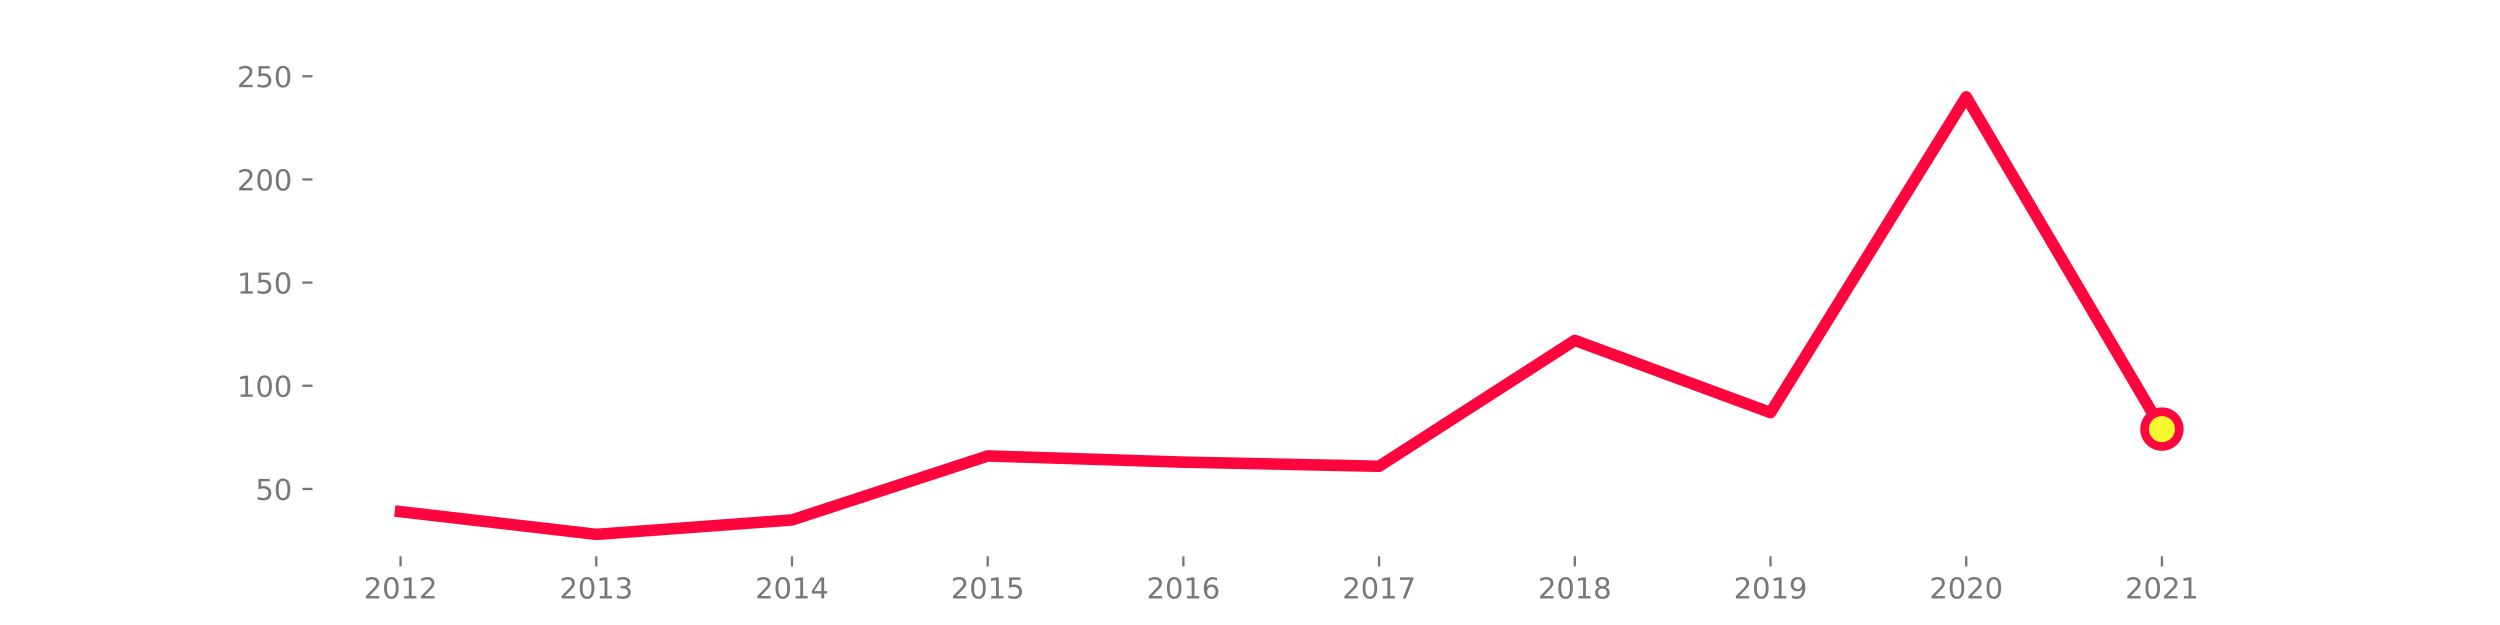
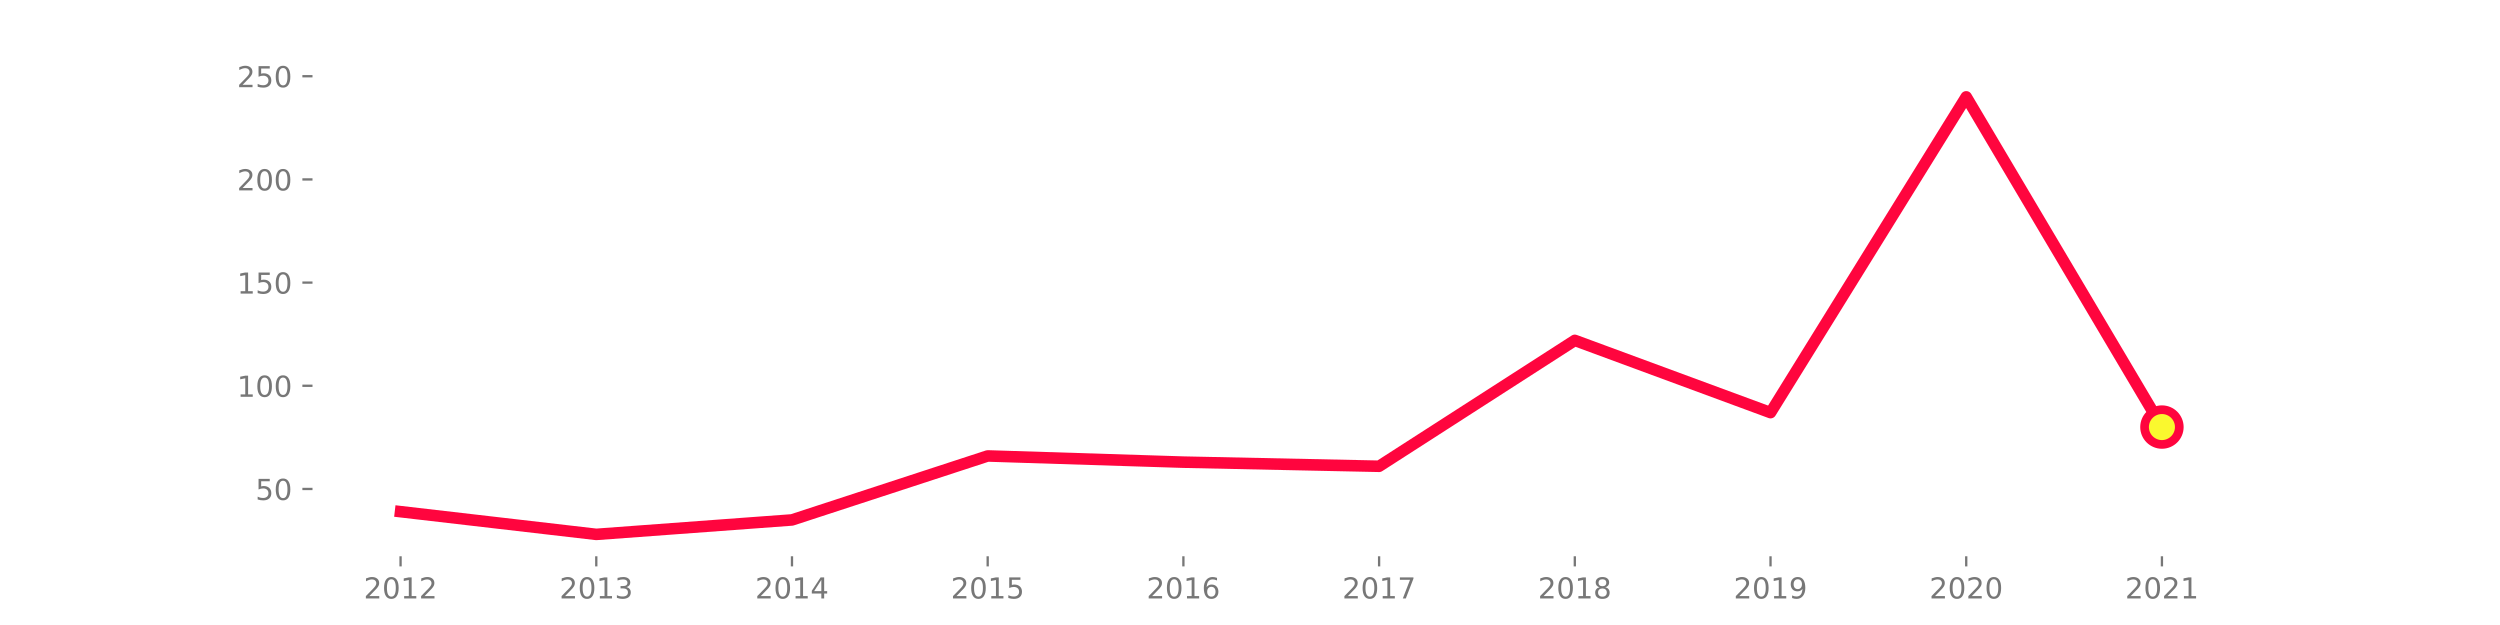
<svg xmlns="http://www.w3.org/2000/svg" xmlns:xlink="http://www.w3.org/1999/xlink" height="216pt" version="1.1" viewBox="0 0 864 216" width="864pt">
  <defs>
    <style type="text/css">*{stroke-linecap:butt;stroke-linejoin:round;}</style>
  </defs>
  <g id="figure_1">
    <g id="patch_1">
      <path d="M 0 216  L 864 216  L 864 0  L 0 0  z " style="fill:none;" />
    </g>
    <g id="axes_1">
      <g id="patch_2">
        <path d="M 108 192.24  L 777.6 192.24  L 777.6 25.92  L 108 25.92  z " style="fill:none;" />
      </g>
      <g id="matplotlib.axis_1">
        <g id="xtick_1">
          <g id="line2d_1">
            <defs>
-               <path d="M 0 0  L 0 3.5  " id="m346c594ea7" style="stroke:#777777;stroke-width:0.8;" />
+               <path d="M 0 0  L 0 3.5  " id="maa960a81bf" style="stroke:#777777;stroke-width:0.8;" />
            </defs>
            <g>
-               <use style="fill:#777777;stroke:#777777;stroke-width:0.8;" x="138.436" xlink:href="#m346c594ea7" y="192.24" />
+               <use style="fill:#777777;stroke:#777777;stroke-width:0.8;" x="138.436" xlink:href="#maa960a81bf" y="192.24" />
            </g>
          </g>
          <g id="text_1">
            <g style="fill:#777777;" transform="translate(125.7114 206.8384)scale(0.1 -0.1)">
              <defs>
                <path d="M 19.188 8.297  L 53.609 8.297  L 53.609 0  L 7.328 0  L 7.328 8.297  Q 12.938 14.109 22.625 23.891  Q 32.328 33.688 34.812 36.531  Q 39.547 41.844 41.422 45.531  Q 43.312 49.219 43.312 52.781  Q 43.312 58.594 39.234 62.25  Q 35.156 65.922 28.609 65.922  Q 23.969 65.922 18.812 64.312  Q 13.672 62.703 7.812 59.422  L 7.812 69.391  Q 13.766 71.781 18.938 73  Q 24.125 74.219 28.422 74.219  Q 39.75 74.219 46.484 68.547  Q 53.219 62.891 53.219 53.422  Q 53.219 48.922 51.531 44.891  Q 49.859 40.875 45.406 35.406  Q 44.188 33.984 37.641 27.219  Q 31.109 20.453 19.188 8.297  z " id="DejaVuSans-50" />
                <path d="M 31.781 66.406  Q 24.172 66.406 20.328 58.906  Q 16.5 51.422 16.5 36.375  Q 16.5 21.391 20.328 13.891  Q 24.172 6.391 31.781 6.391  Q 39.453 6.391 43.281 13.891  Q 47.125 21.391 47.125 36.375  Q 47.125 51.422 43.281 58.906  Q 39.453 66.406 31.781 66.406  z M 31.781 74.219  Q 44.047 74.219 50.516 64.516  Q 56.984 54.828 56.984 36.375  Q 56.984 17.969 50.516 8.266  Q 44.047 -1.422 31.781 -1.422  Q 19.531 -1.422 13.062 8.266  Q 6.594 17.969 6.594 36.375  Q 6.594 54.828 13.062 64.516  Q 19.531 74.219 31.781 74.219  z " id="DejaVuSans-48" />
                <path d="M 12.406 8.297  L 28.516 8.297  L 28.516 63.922  L 10.984 60.406  L 10.984 69.391  L 28.422 72.906  L 38.281 72.906  L 38.281 8.297  L 54.391 8.297  L 54.391 0  L 12.406 0  z " id="DejaVuSans-49" />
              </defs>
              <use xlink:href="#DejaVuSans-50" />
              <use x="63.623" xlink:href="#DejaVuSans-48" />
              <use x="127.246" xlink:href="#DejaVuSans-49" />
              <use x="190.869" xlink:href="#DejaVuSans-50" />
            </g>
          </g>
        </g>
        <g id="xtick_2">
          <g id="line2d_2">
            <g>
-               <use style="fill:#777777;stroke:#777777;stroke-width:0.8;" x="206.073" xlink:href="#m346c594ea7" y="192.24" />
+               <use style="fill:#777777;stroke:#777777;stroke-width:0.8;" x="206.073" xlink:href="#maa960a81bf" y="192.24" />
            </g>
          </g>
          <g id="text_2">
            <g style="fill:#777777;" transform="translate(193.3477 206.8384)scale(0.1 -0.1)">
              <defs>
                <path d="M 40.578 39.312  Q 47.656 37.797 51.625 33  Q 55.609 28.219 55.609 21.188  Q 55.609 10.406 48.188 4.484  Q 40.766 -1.422 27.094 -1.422  Q 22.516 -1.422 17.656 -0.516  Q 12.797 0.391 7.625 2.203  L 7.625 11.719  Q 11.719 9.328 16.594 8.109  Q 21.484 6.891 26.812 6.891  Q 36.078 6.891 40.938 10.547  Q 45.797 14.203 45.797 21.188  Q 45.797 27.641 41.281 31.266  Q 36.766 34.906 28.719 34.906  L 20.219 34.906  L 20.219 43.016  L 29.109 43.016  Q 36.375 43.016 40.234 45.922  Q 44.094 48.828 44.094 54.297  Q 44.094 59.906 40.109 62.906  Q 36.141 65.922 28.719 65.922  Q 24.656 65.922 20.016 65.031  Q 15.375 64.156 9.812 62.312  L 9.812 71.094  Q 15.438 72.656 20.344 73.438  Q 25.25 74.219 29.594 74.219  Q 40.828 74.219 47.359 69.109  Q 53.906 64.016 53.906 55.328  Q 53.906 49.266 50.438 45.094  Q 46.969 40.922 40.578 39.312  z " id="DejaVuSans-51" />
              </defs>
              <use xlink:href="#DejaVuSans-50" />
              <use x="63.623" xlink:href="#DejaVuSans-48" />
              <use x="127.246" xlink:href="#DejaVuSans-49" />
              <use x="190.869" xlink:href="#DejaVuSans-51" />
            </g>
          </g>
        </g>
        <g id="xtick_3">
          <g id="line2d_3">
            <g>
-               <use style="fill:#777777;stroke:#777777;stroke-width:0.8;" x="273.709" xlink:href="#m346c594ea7" y="192.24" />
+               <use style="fill:#777777;stroke:#777777;stroke-width:0.8;" x="273.709" xlink:href="#maa960a81bf" y="192.24" />
            </g>
          </g>
          <g id="text_3">
            <g style="fill:#777777;" transform="translate(260.9841 206.8384)scale(0.1 -0.1)">
              <defs>
                <path d="M 37.797 64.312  L 12.891 25.391  L 37.797 25.391  z M 35.203 72.906  L 47.609 72.906  L 47.609 25.391  L 58.016 25.391  L 58.016 17.188  L 47.609 17.188  L 47.609 0  L 37.797 0  L 37.797 17.188  L 4.891 17.188  L 4.891 26.703  z " id="DejaVuSans-52" />
              </defs>
              <use xlink:href="#DejaVuSans-50" />
              <use x="63.623" xlink:href="#DejaVuSans-48" />
              <use x="127.246" xlink:href="#DejaVuSans-49" />
              <use x="190.869" xlink:href="#DejaVuSans-52" />
            </g>
          </g>
        </g>
        <g id="xtick_4">
          <g id="line2d_4">
            <g>
-               <use style="fill:#777777;stroke:#777777;stroke-width:0.8;" x="341.345" xlink:href="#m346c594ea7" y="192.24" />
+               <use style="fill:#777777;stroke:#777777;stroke-width:0.8;" x="341.345" xlink:href="#maa960a81bf" y="192.24" />
            </g>
          </g>
          <g id="text_4">
            <g style="fill:#777777;" transform="translate(328.6205 206.8384)scale(0.1 -0.1)">
              <defs>
                <path d="M 10.797 72.906  L 49.516 72.906  L 49.516 64.594  L 19.828 64.594  L 19.828 46.734  Q 21.969 47.469 24.109 47.828  Q 26.266 48.188 28.422 48.188  Q 40.625 48.188 47.75 41.5  Q 54.891 34.812 54.891 23.391  Q 54.891 11.625 47.562 5.094  Q 40.234 -1.422 26.906 -1.422  Q 22.312 -1.422 17.547 -0.641  Q 12.797 0.141 7.719 1.703  L 7.719 11.625  Q 12.109 9.234 16.797 8.062  Q 21.484 6.891 26.703 6.891  Q 35.156 6.891 40.078 11.328  Q 45.016 15.766 45.016 23.391  Q 45.016 31 40.078 35.438  Q 35.156 39.891 26.703 39.891  Q 22.75 39.891 18.812 39.016  Q 14.891 38.141 10.797 36.281  z " id="DejaVuSans-53" />
              </defs>
              <use xlink:href="#DejaVuSans-50" />
              <use x="63.623" xlink:href="#DejaVuSans-48" />
              <use x="127.246" xlink:href="#DejaVuSans-49" />
              <use x="190.869" xlink:href="#DejaVuSans-53" />
            </g>
          </g>
        </g>
        <g id="xtick_5">
          <g id="line2d_5">
            <g>
-               <use style="fill:#777777;stroke:#777777;stroke-width:0.8;" x="408.982" xlink:href="#m346c594ea7" y="192.24" />
+               <use style="fill:#777777;stroke:#777777;stroke-width:0.8;" x="408.982" xlink:href="#maa960a81bf" y="192.24" />
            </g>
          </g>
          <g id="text_5">
            <g style="fill:#777777;" transform="translate(396.2568 206.8384)scale(0.1 -0.1)">
              <defs>
                <path d="M 33.016 40.375  Q 26.375 40.375 22.484 35.828  Q 18.609 31.297 18.609 23.391  Q 18.609 15.531 22.484 10.953  Q 26.375 6.391 33.016 6.391  Q 39.656 6.391 43.531 10.953  Q 47.406 15.531 47.406 23.391  Q 47.406 31.297 43.531 35.828  Q 39.656 40.375 33.016 40.375  z M 52.594 71.297  L 52.594 62.312  Q 48.875 64.062 45.094 64.984  Q 41.312 65.922 37.594 65.922  Q 27.828 65.922 22.672 59.328  Q 17.531 52.734 16.797 39.406  Q 19.672 43.656 24.016 45.922  Q 28.375 48.188 33.594 48.188  Q 44.578 48.188 50.953 41.516  Q 57.328 34.859 57.328 23.391  Q 57.328 12.156 50.688 5.359  Q 44.047 -1.422 33.016 -1.422  Q 20.359 -1.422 13.672 8.266  Q 6.984 17.969 6.984 36.375  Q 6.984 53.656 15.188 63.938  Q 23.391 74.219 37.203 74.219  Q 40.922 74.219 44.703 73.484  Q 48.484 72.75 52.594 71.297  z " id="DejaVuSans-54" />
              </defs>
              <use xlink:href="#DejaVuSans-50" />
              <use x="63.623" xlink:href="#DejaVuSans-48" />
              <use x="127.246" xlink:href="#DejaVuSans-49" />
              <use x="190.869" xlink:href="#DejaVuSans-54" />
            </g>
          </g>
        </g>
        <g id="xtick_6">
          <g id="line2d_6">
            <g>
-               <use style="fill:#777777;stroke:#777777;stroke-width:0.8;" x="476.618" xlink:href="#m346c594ea7" y="192.24" />
+               <use style="fill:#777777;stroke:#777777;stroke-width:0.8;" x="476.618" xlink:href="#maa960a81bf" y="192.24" />
            </g>
          </g>
          <g id="text_6">
            <g style="fill:#777777;" transform="translate(463.8932 206.8384)scale(0.1 -0.1)">
              <defs>
                <path d="M 8.203 72.906  L 55.078 72.906  L 55.078 68.703  L 28.609 0  L 18.312 0  L 43.219 64.594  L 8.203 64.594  z " id="DejaVuSans-55" />
              </defs>
              <use xlink:href="#DejaVuSans-50" />
              <use x="63.623" xlink:href="#DejaVuSans-48" />
              <use x="127.246" xlink:href="#DejaVuSans-49" />
              <use x="190.869" xlink:href="#DejaVuSans-55" />
            </g>
          </g>
        </g>
        <g id="xtick_7">
          <g id="line2d_7">
            <g>
-               <use style="fill:#777777;stroke:#777777;stroke-width:0.8;" x="544.255" xlink:href="#m346c594ea7" y="192.24" />
+               <use style="fill:#777777;stroke:#777777;stroke-width:0.8;" x="544.255" xlink:href="#maa960a81bf" y="192.24" />
            </g>
          </g>
          <g id="text_7">
            <g style="fill:#777777;" transform="translate(531.5295 206.8384)scale(0.1 -0.1)">
              <defs>
                <path d="M 31.781 34.625  Q 24.75 34.625 20.719 30.859  Q 16.703 27.094 16.703 20.516  Q 16.703 13.922 20.719 10.156  Q 24.75 6.391 31.781 6.391  Q 38.812 6.391 42.859 10.172  Q 46.922 13.969 46.922 20.516  Q 46.922 27.094 42.891 30.859  Q 38.875 34.625 31.781 34.625  z M 21.922 38.812  Q 15.578 40.375 12.031 44.719  Q 8.5 49.078 8.5 55.328  Q 8.5 64.062 14.719 69.141  Q 20.953 74.219 31.781 74.219  Q 42.672 74.219 48.875 69.141  Q 55.078 64.062 55.078 55.328  Q 55.078 49.078 51.531 44.719  Q 48 40.375 41.703 38.812  Q 48.828 37.156 52.797 32.312  Q 56.781 27.484 56.781 20.516  Q 56.781 9.906 50.312 4.234  Q 43.844 -1.422 31.781 -1.422  Q 19.734 -1.422 13.25 4.234  Q 6.781 9.906 6.781 20.516  Q 6.781 27.484 10.781 32.312  Q 14.797 37.156 21.922 38.812  z M 18.312 54.391  Q 18.312 48.734 21.844 45.562  Q 25.391 42.391 31.781 42.391  Q 38.141 42.391 41.719 45.562  Q 45.312 48.734 45.312 54.391  Q 45.312 60.062 41.719 63.234  Q 38.141 66.406 31.781 66.406  Q 25.391 66.406 21.844 63.234  Q 18.312 60.062 18.312 54.391  z " id="DejaVuSans-56" />
              </defs>
              <use xlink:href="#DejaVuSans-50" />
              <use x="63.623" xlink:href="#DejaVuSans-48" />
              <use x="127.246" xlink:href="#DejaVuSans-49" />
              <use x="190.869" xlink:href="#DejaVuSans-56" />
            </g>
          </g>
        </g>
        <g id="xtick_8">
          <g id="line2d_8">
            <g>
-               <use style="fill:#777777;stroke:#777777;stroke-width:0.8;" x="611.891" xlink:href="#m346c594ea7" y="192.24" />
+               <use style="fill:#777777;stroke:#777777;stroke-width:0.8;" x="611.891" xlink:href="#maa960a81bf" y="192.24" />
            </g>
          </g>
          <g id="text_8">
            <g style="fill:#777777;" transform="translate(599.1659 206.8384)scale(0.1 -0.1)">
              <defs>
                <path d="M 10.984 1.516  L 10.984 10.5  Q 14.703 8.734 18.5 7.812  Q 22.312 6.891 25.984 6.891  Q 35.75 6.891 40.891 13.453  Q 46.047 20.016 46.781 33.406  Q 43.953 29.203 39.594 26.953  Q 35.25 24.703 29.984 24.703  Q 19.047 24.703 12.672 31.312  Q 6.297 37.938 6.297 49.422  Q 6.297 60.641 12.938 67.422  Q 19.578 74.219 30.609 74.219  Q 43.266 74.219 49.922 64.516  Q 56.594 54.828 56.594 36.375  Q 56.594 19.141 48.406 8.859  Q 40.234 -1.422 26.422 -1.422  Q 22.703 -1.422 18.891 -0.688  Q 15.094 0.047 10.984 1.516  z M 30.609 32.422  Q 37.25 32.422 41.125 36.953  Q 45.016 41.5 45.016 49.422  Q 45.016 57.281 41.125 61.844  Q 37.25 66.406 30.609 66.406  Q 23.969 66.406 20.094 61.844  Q 16.219 57.281 16.219 49.422  Q 16.219 41.5 20.094 36.953  Q 23.969 32.422 30.609 32.422  z " id="DejaVuSans-57" />
              </defs>
              <use xlink:href="#DejaVuSans-50" />
              <use x="63.623" xlink:href="#DejaVuSans-48" />
              <use x="127.246" xlink:href="#DejaVuSans-49" />
              <use x="190.869" xlink:href="#DejaVuSans-57" />
            </g>
          </g>
        </g>
        <g id="xtick_9">
          <g id="line2d_9">
            <g>
-               <use style="fill:#777777;stroke:#777777;stroke-width:0.8;" x="679.527" xlink:href="#m346c594ea7" y="192.24" />
+               <use style="fill:#777777;stroke:#777777;stroke-width:0.8;" x="679.527" xlink:href="#maa960a81bf" y="192.24" />
            </g>
          </g>
          <g id="text_9">
            <g style="fill:#777777;" transform="translate(666.8023 206.8384)scale(0.1 -0.1)">
              <use xlink:href="#DejaVuSans-50" />
              <use x="63.623" xlink:href="#DejaVuSans-48" />
              <use x="127.246" xlink:href="#DejaVuSans-50" />
              <use x="190.869" xlink:href="#DejaVuSans-48" />
            </g>
          </g>
        </g>
        <g id="xtick_10">
          <g id="line2d_10">
            <g>
-               <use style="fill:#777777;stroke:#777777;stroke-width:0.8;" x="747.164" xlink:href="#m346c594ea7" y="192.24" />
+               <use style="fill:#777777;stroke:#777777;stroke-width:0.8;" x="747.164" xlink:href="#maa960a81bf" y="192.24" />
            </g>
          </g>
          <g id="text_10">
            <g style="fill:#777777;" transform="translate(734.4386 206.8384)scale(0.1 -0.1)">
              <use xlink:href="#DejaVuSans-50" />
              <use x="63.623" xlink:href="#DejaVuSans-48" />
              <use x="127.246" xlink:href="#DejaVuSans-50" />
              <use x="190.869" xlink:href="#DejaVuSans-49" />
            </g>
          </g>
        </g>
      </g>
      <g id="matplotlib.axis_2">
        <g id="ytick_1">
          <g id="line2d_11">
            <defs>
-               <path d="M 0 0  L -3.5 0  " id="maa0a266293" style="stroke:#777777;stroke-width:0.8;" />
+               <path d="M 0 0  L -3.5 0  " id="m37eaa3ec44" style="stroke:#777777;stroke-width:0.8;" />
            </defs>
            <g>
-               <use style="fill:#777777;stroke:#777777;stroke-width:0.8;" x="108" xlink:href="#maa0a266293" y="168.989" />
+               <use style="fill:#777777;stroke:#777777;stroke-width:0.8;" x="108" xlink:href="#m37eaa3ec44" y="168.989" />
            </g>
          </g>
          <g id="text_11">
            <g style="fill:#777777;" transform="translate(88.275 172.7887)scale(0.1 -0.1)">
              <use xlink:href="#DejaVuSans-53" />
              <use x="63.623" xlink:href="#DejaVuSans-48" />
            </g>
          </g>
        </g>
        <g id="ytick_2">
          <g id="line2d_12">
            <g>
-               <use style="fill:#777777;stroke:#777777;stroke-width:0.8;" x="108" xlink:href="#maa0a266293" y="133.329" />
+               <use style="fill:#777777;stroke:#777777;stroke-width:0.8;" x="108" xlink:href="#m37eaa3ec44" y="133.329" />
            </g>
          </g>
          <g id="text_12">
            <g style="fill:#777777;" transform="translate(81.9125 137.1283)scale(0.1 -0.1)">
              <use xlink:href="#DejaVuSans-49" />
              <use x="63.623" xlink:href="#DejaVuSans-48" />
              <use x="127.246" xlink:href="#DejaVuSans-48" />
            </g>
          </g>
        </g>
        <g id="ytick_3">
          <g id="line2d_13">
            <g>
-               <use style="fill:#777777;stroke:#777777;stroke-width:0.8;" x="108" xlink:href="#maa0a266293" y="97.669" />
+               <use style="fill:#777777;stroke:#777777;stroke-width:0.8;" x="108" xlink:href="#m37eaa3ec44" y="97.669" />
            </g>
          </g>
          <g id="text_13">
            <g style="fill:#777777;" transform="translate(81.9125 101.4679)scale(0.1 -0.1)">
              <use xlink:href="#DejaVuSans-49" />
              <use x="63.623" xlink:href="#DejaVuSans-53" />
              <use x="127.246" xlink:href="#DejaVuSans-48" />
            </g>
          </g>
        </g>
        <g id="ytick_4">
          <g id="line2d_14">
            <g>
-               <use style="fill:#777777;stroke:#777777;stroke-width:0.8;" x="108" xlink:href="#maa0a266293" y="62.008" />
+               <use style="fill:#777777;stroke:#777777;stroke-width:0.8;" x="108" xlink:href="#m37eaa3ec44" y="62.008" />
            </g>
          </g>
          <g id="text_14">
            <g style="fill:#777777;" transform="translate(81.9125 65.80752)scale(0.1 -0.1)">
              <use xlink:href="#DejaVuSans-50" />
              <use x="63.623" xlink:href="#DejaVuSans-48" />
              <use x="127.246" xlink:href="#DejaVuSans-48" />
            </g>
          </g>
        </g>
        <g id="ytick_5">
          <g id="line2d_15">
            <g>
-               <use style="fill:#777777;stroke:#777777;stroke-width:0.8;" x="108" xlink:href="#maa0a266293" y="26.348" />
+               <use style="fill:#777777;stroke:#777777;stroke-width:0.8;" x="108" xlink:href="#m37eaa3ec44" y="26.348" />
            </g>
          </g>
          <g id="text_15">
            <g style="fill:#777777;" transform="translate(81.9125 30.14714)scale(0.1 -0.1)">
              <use xlink:href="#DejaVuSans-50" />
              <use x="63.623" xlink:href="#DejaVuSans-53" />
              <use x="127.246" xlink:href="#DejaVuSans-48" />
            </g>
          </g>
        </g>
      </g>
      <g id="line2d_16">
-         <path clip-path="url(#p2238e58668)" d="M 138.436 176.835  L 206.073 184.68  L 273.709 179.688  L 341.345 157.578  L 408.982 159.718  L 476.618 161.144  L 544.255 117.638  L 611.891 142.601  L 679.527 33.48  L 747.164 148.306  " style="fill:none;stroke:#ff053e;stroke-linecap:square;stroke-width:4;" />
+         <path clip-path="url(#p484fb77664)" d="M 138.436 176.835  L 206.073 184.68  L 273.709 179.688  L 341.345 157.578  L 408.982 159.718  L 476.618 161.144  L 544.255 117.638  L 611.891 142.601  L 679.527 33.48  L 747.164 147.593  " style="fill:none;stroke:#ff053e;stroke-linecap:square;stroke-width:4;" />
      </g>
      <g id="line2d_17">
-         <path clip-path="url(#p2238e58668)" d="M 747.164 148.306  " style="fill:none;stroke:#ff053e;stroke-linecap:square;stroke-width:4;" />
+         <path clip-path="url(#p484fb77664)" d="M 747.164 147.593  " style="fill:none;stroke:#ff053e;stroke-linecap:square;stroke-width:4;" />
        <defs>
-           <path d="M 0 6  C 1.591 6 3.117 5.368 4.243 4.243  C 5.368 3.117 6 1.591 6 0  C 6 -1.591 5.368 -3.117 4.243 -4.243  C 3.117 -5.368 1.591 -6 0 -6  C -1.591 -6 -3.117 -5.368 -4.243 -4.243  C -5.368 -3.117 -6 -1.591 -6 0  C -6 1.591 -5.368 3.117 -4.243 4.243  C -3.117 5.368 -1.591 6 0 6  z " id="mbe9ad8224e" style="stroke:#ff053e;stroke-width:3;" />
+           <path d="M 0 6  C 1.591 6 3.117 5.368 4.243 4.243  C 5.368 3.117 6 1.591 6 0  C 6 -1.591 5.368 -3.117 4.243 -4.243  C 3.117 -5.368 1.591 -6 0 -6  C -1.591 -6 -3.117 -5.368 -4.243 -4.243  C -5.368 -3.117 -6 -1.591 -6 0  C -6 1.591 -5.368 3.117 -4.243 4.243  C -3.117 5.368 -1.591 6 0 6  z " id="m67415c1dad" style="stroke:#ff053e;stroke-width:3;" />
        </defs>
-         <g clip-path="url(#p2238e58668)">
-           <use style="fill:#faf82e;stroke:#ff053e;stroke-width:3;" x="747.164" xlink:href="#mbe9ad8224e" y="148.306" />
+         <g clip-path="url(#p484fb77664)">
+           <use style="fill:#faf82e;stroke:#ff053e;stroke-width:3;" x="747.164" xlink:href="#m67415c1dad" y="147.593" />
        </g>
      </g>
    </g>
  </g>
  <defs>
-     <clipPath id="p2238e58668">
+     <clipPath id="p484fb77664">
      <rect height="166.32" width="669.6" x="108" y="25.92" />
    </clipPath>
  </defs>
</svg>
